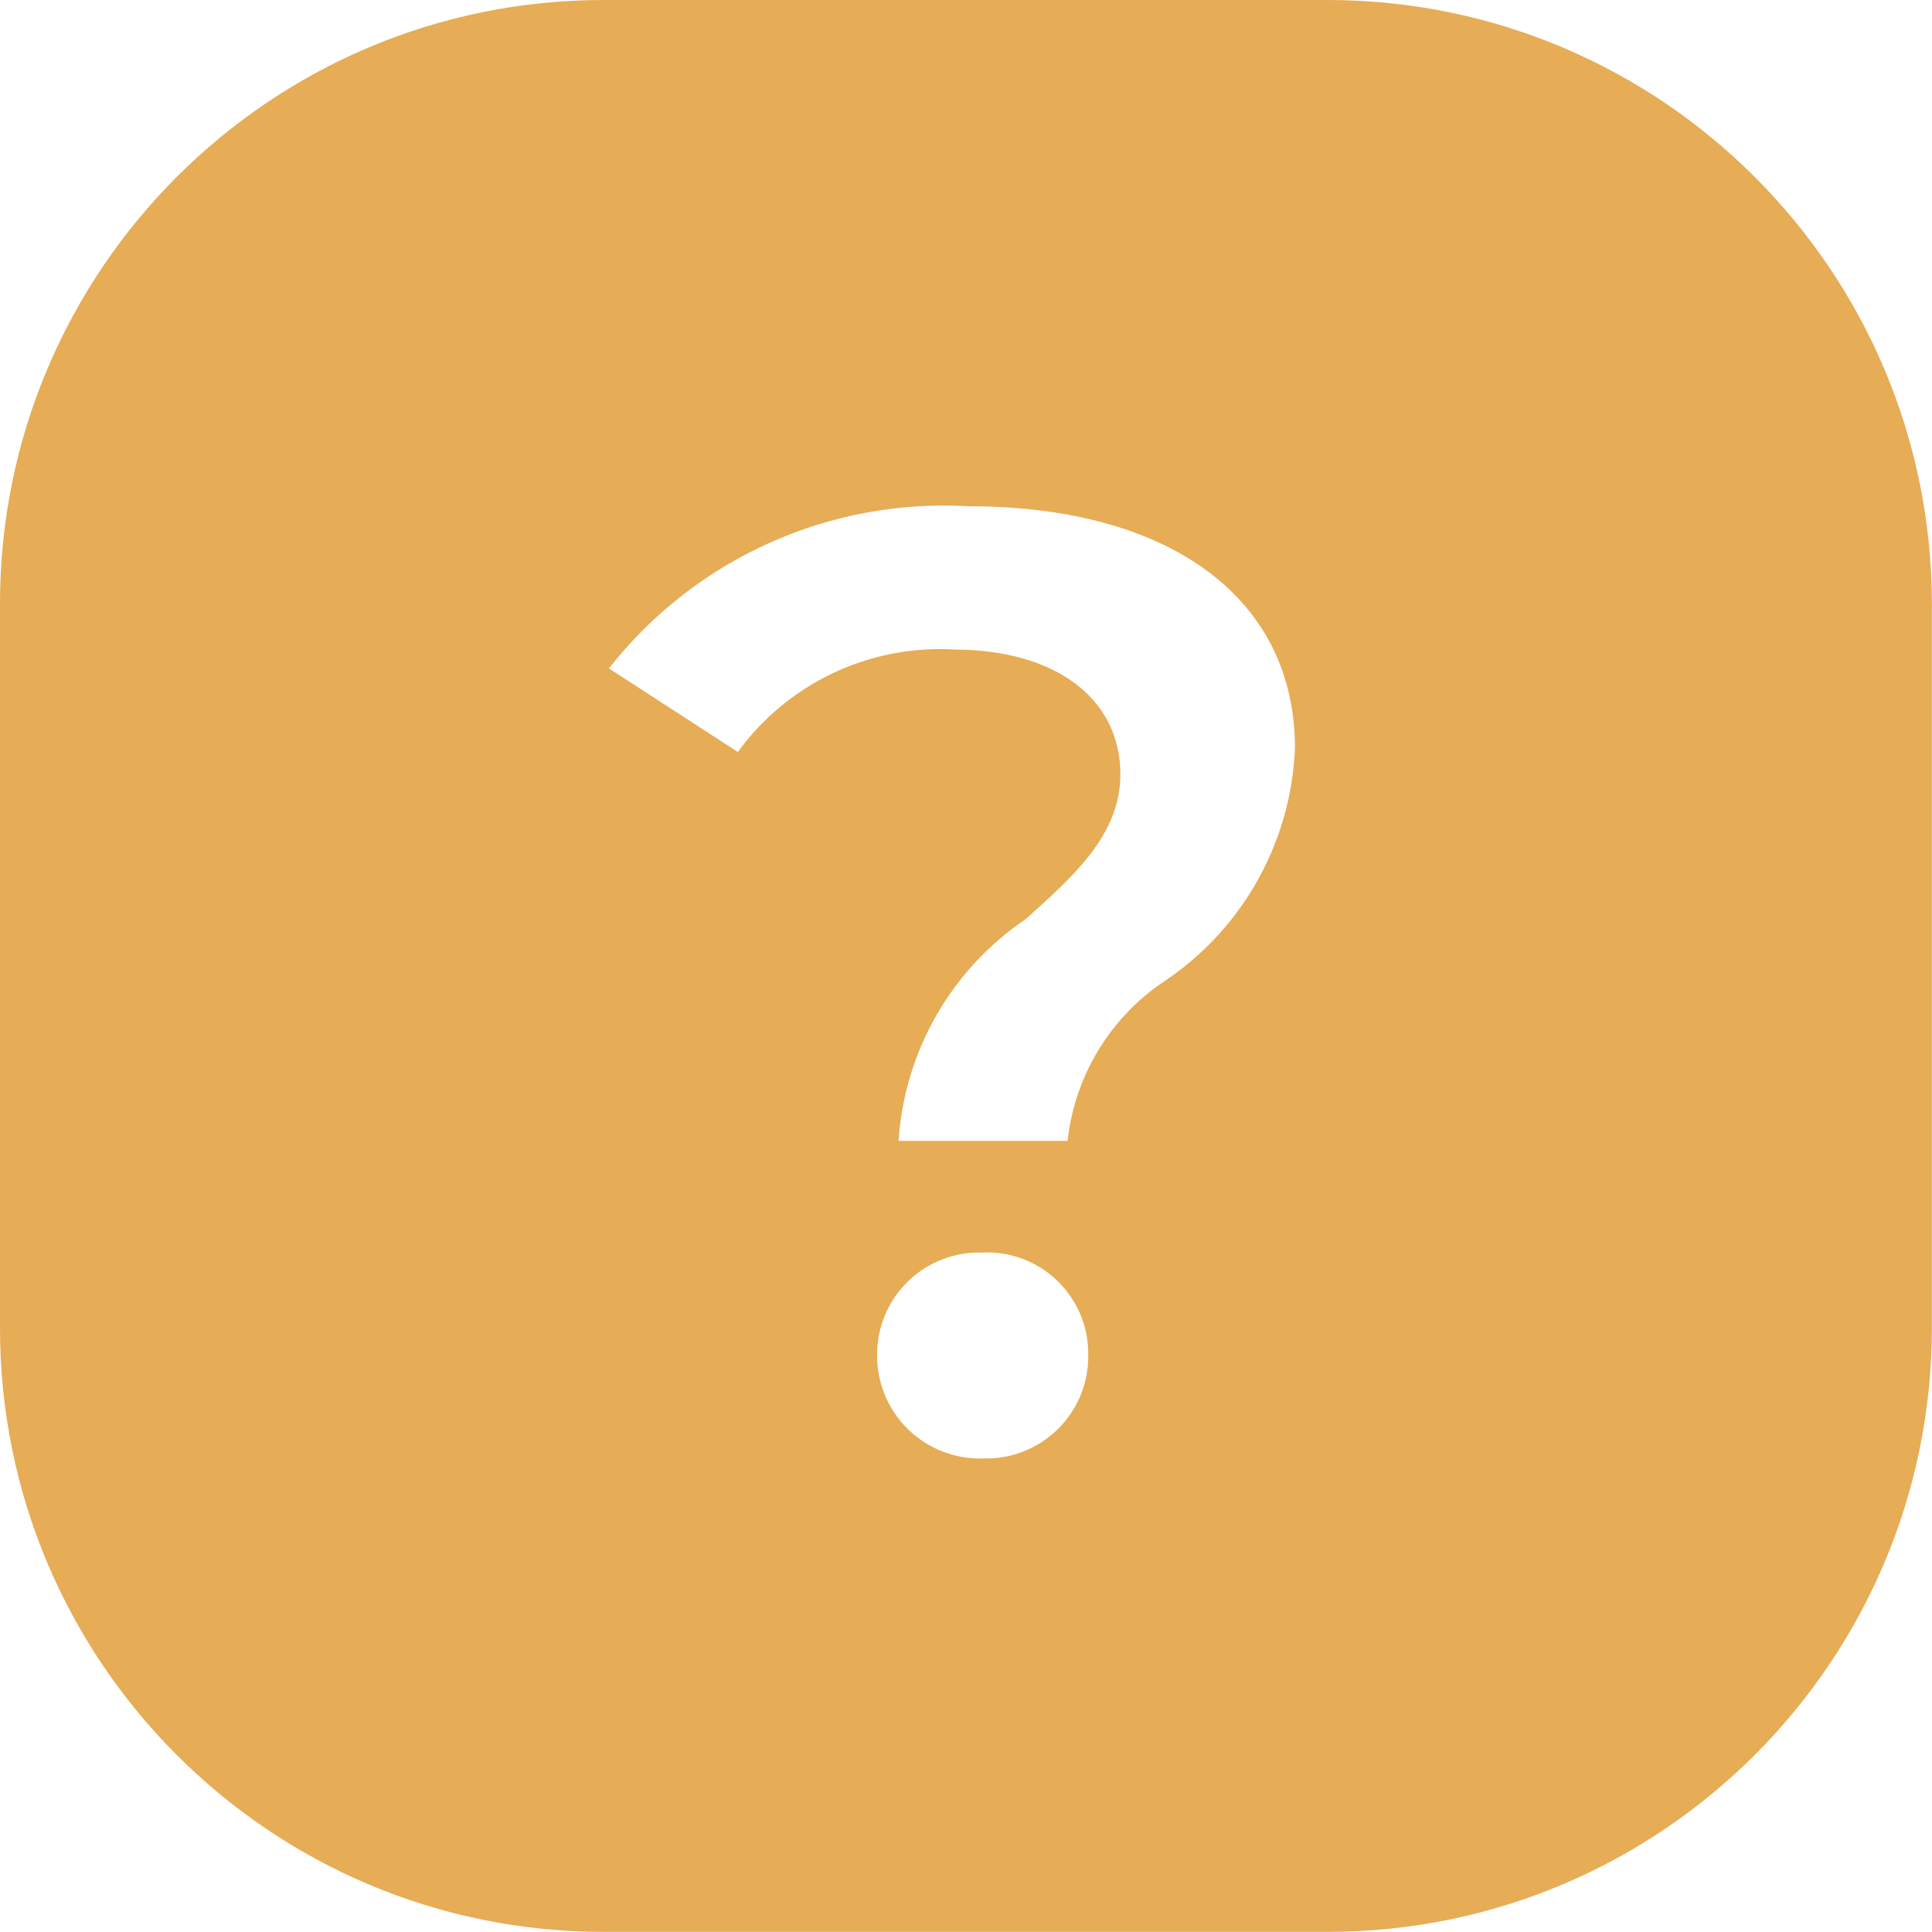
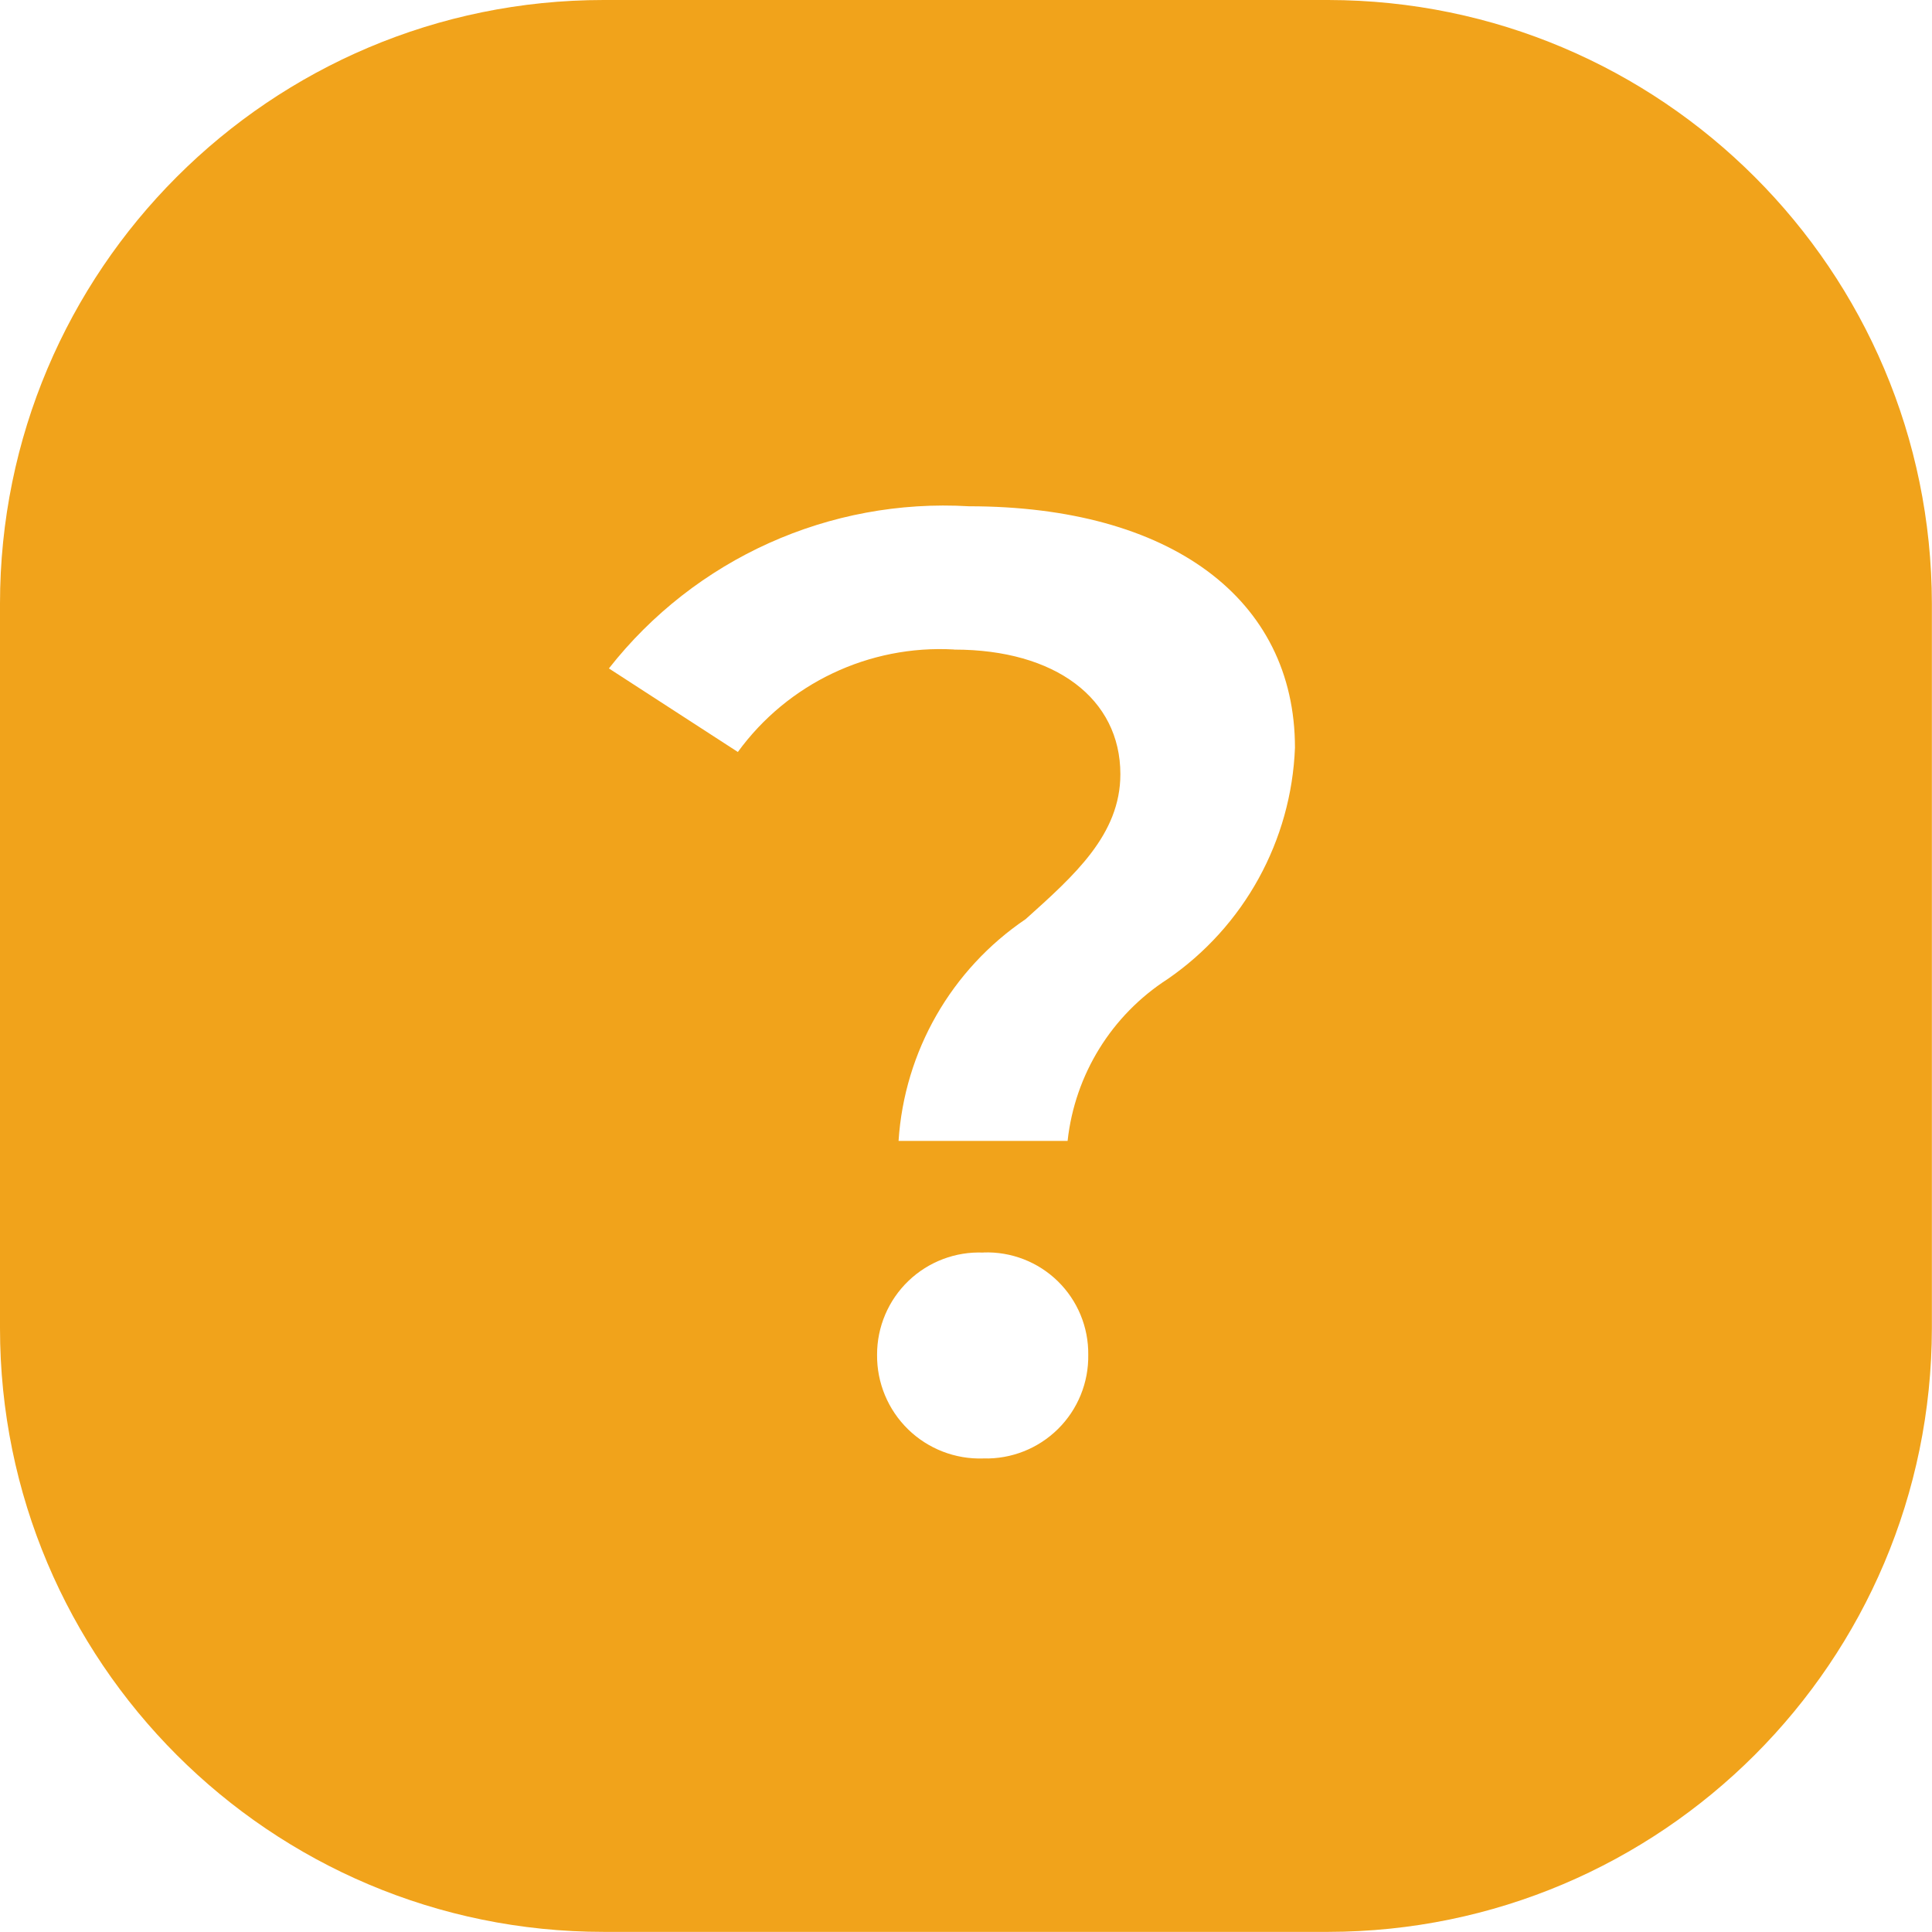
<svg xmlns="http://www.w3.org/2000/svg" width="16.001" height="15.998" viewBox="0 0 16.001 15.998">
-   <path id="Subtraction_1" data-name="Subtraction 1" d="M-10929-480h-6a5,5,0,0,1-5-5v-6a5,5,0,0,1,5-5h6a5.006,5.006,0,0,1,5,5v6A5.006,5.006,0,0,1-10929-480Zm-2.855-5.626a.845.845,0,0,0-.881.846.851.851,0,0,0,.881.859.845.845,0,0,0,.868-.859A.838.838,0,0,0-10931.854-485.627Zm-.241-4.994c.835,0,1.375.405,1.375,1.032,0,.5-.381.838-.784,1.2a2.406,2.406,0,0,0-1.053,1.837h1.4a1.83,1.83,0,0,1,.828-1.34,2.441,2.441,0,0,0,1.055-1.916c0-1.235-1.033-2-2.7-2a3.526,3.526,0,0,0-2.982,1.343l1.068.692A2.07,2.07,0,0,1-10932.1-490.621Z" transform="translate(10940 496)" fill="#e6ac56" />
+   <path id="Subtraction_1" data-name="Subtraction 1" d="M-10929-480h-6a5,5,0,0,1-5-5v-6a5,5,0,0,1,5-5h6a5.006,5.006,0,0,1,5,5v6A5.006,5.006,0,0,1-10929-480Zm-2.855-5.626a.845.845,0,0,0-.881.846.851.851,0,0,0,.881.859.845.845,0,0,0,.868-.859A.838.838,0,0,0-10931.854-485.627Zm-.241-4.994c.835,0,1.375.405,1.375,1.032,0,.5-.381.838-.784,1.2a2.406,2.406,0,0,0-1.053,1.837h1.4a1.83,1.83,0,0,1,.828-1.34,2.441,2.441,0,0,0,1.055-1.916c0-1.235-1.033-2-2.7-2a3.526,3.526,0,0,0-2.982,1.343l1.068.692A2.07,2.07,0,0,1-10932.1-490.621Z" transform="translate(10940 496)" fill="#f1a31b" />
</svg>
